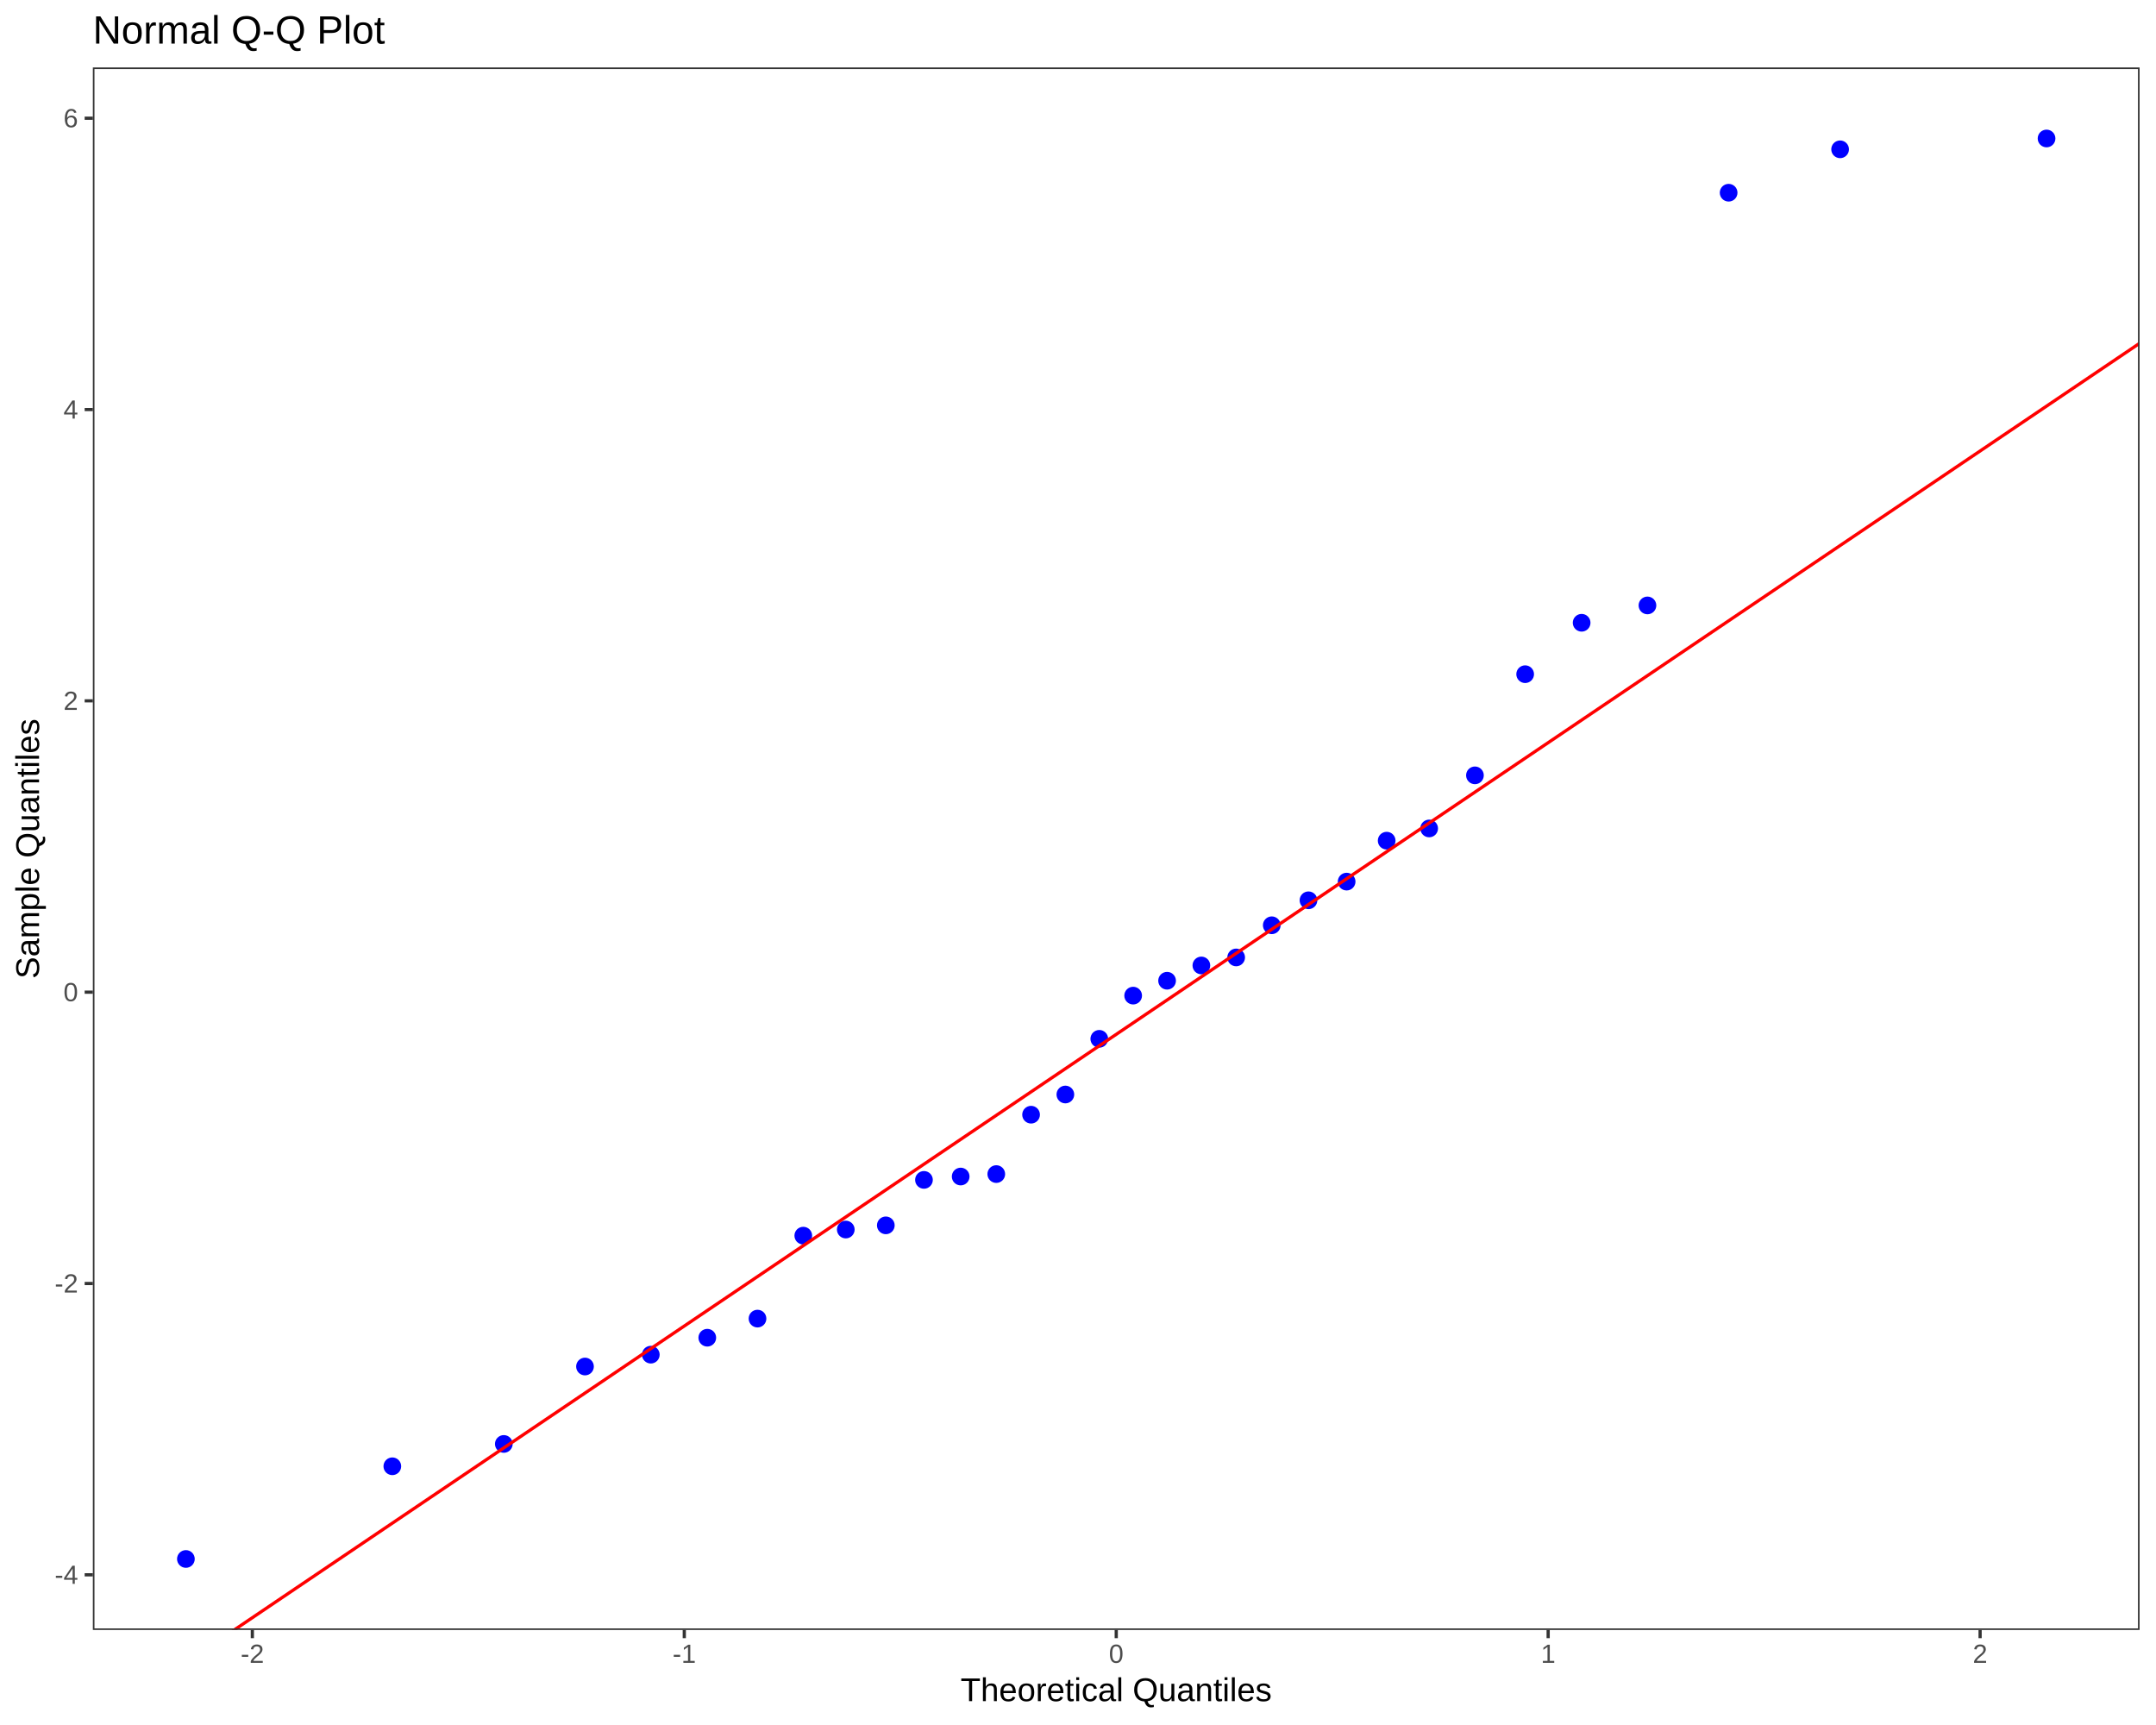
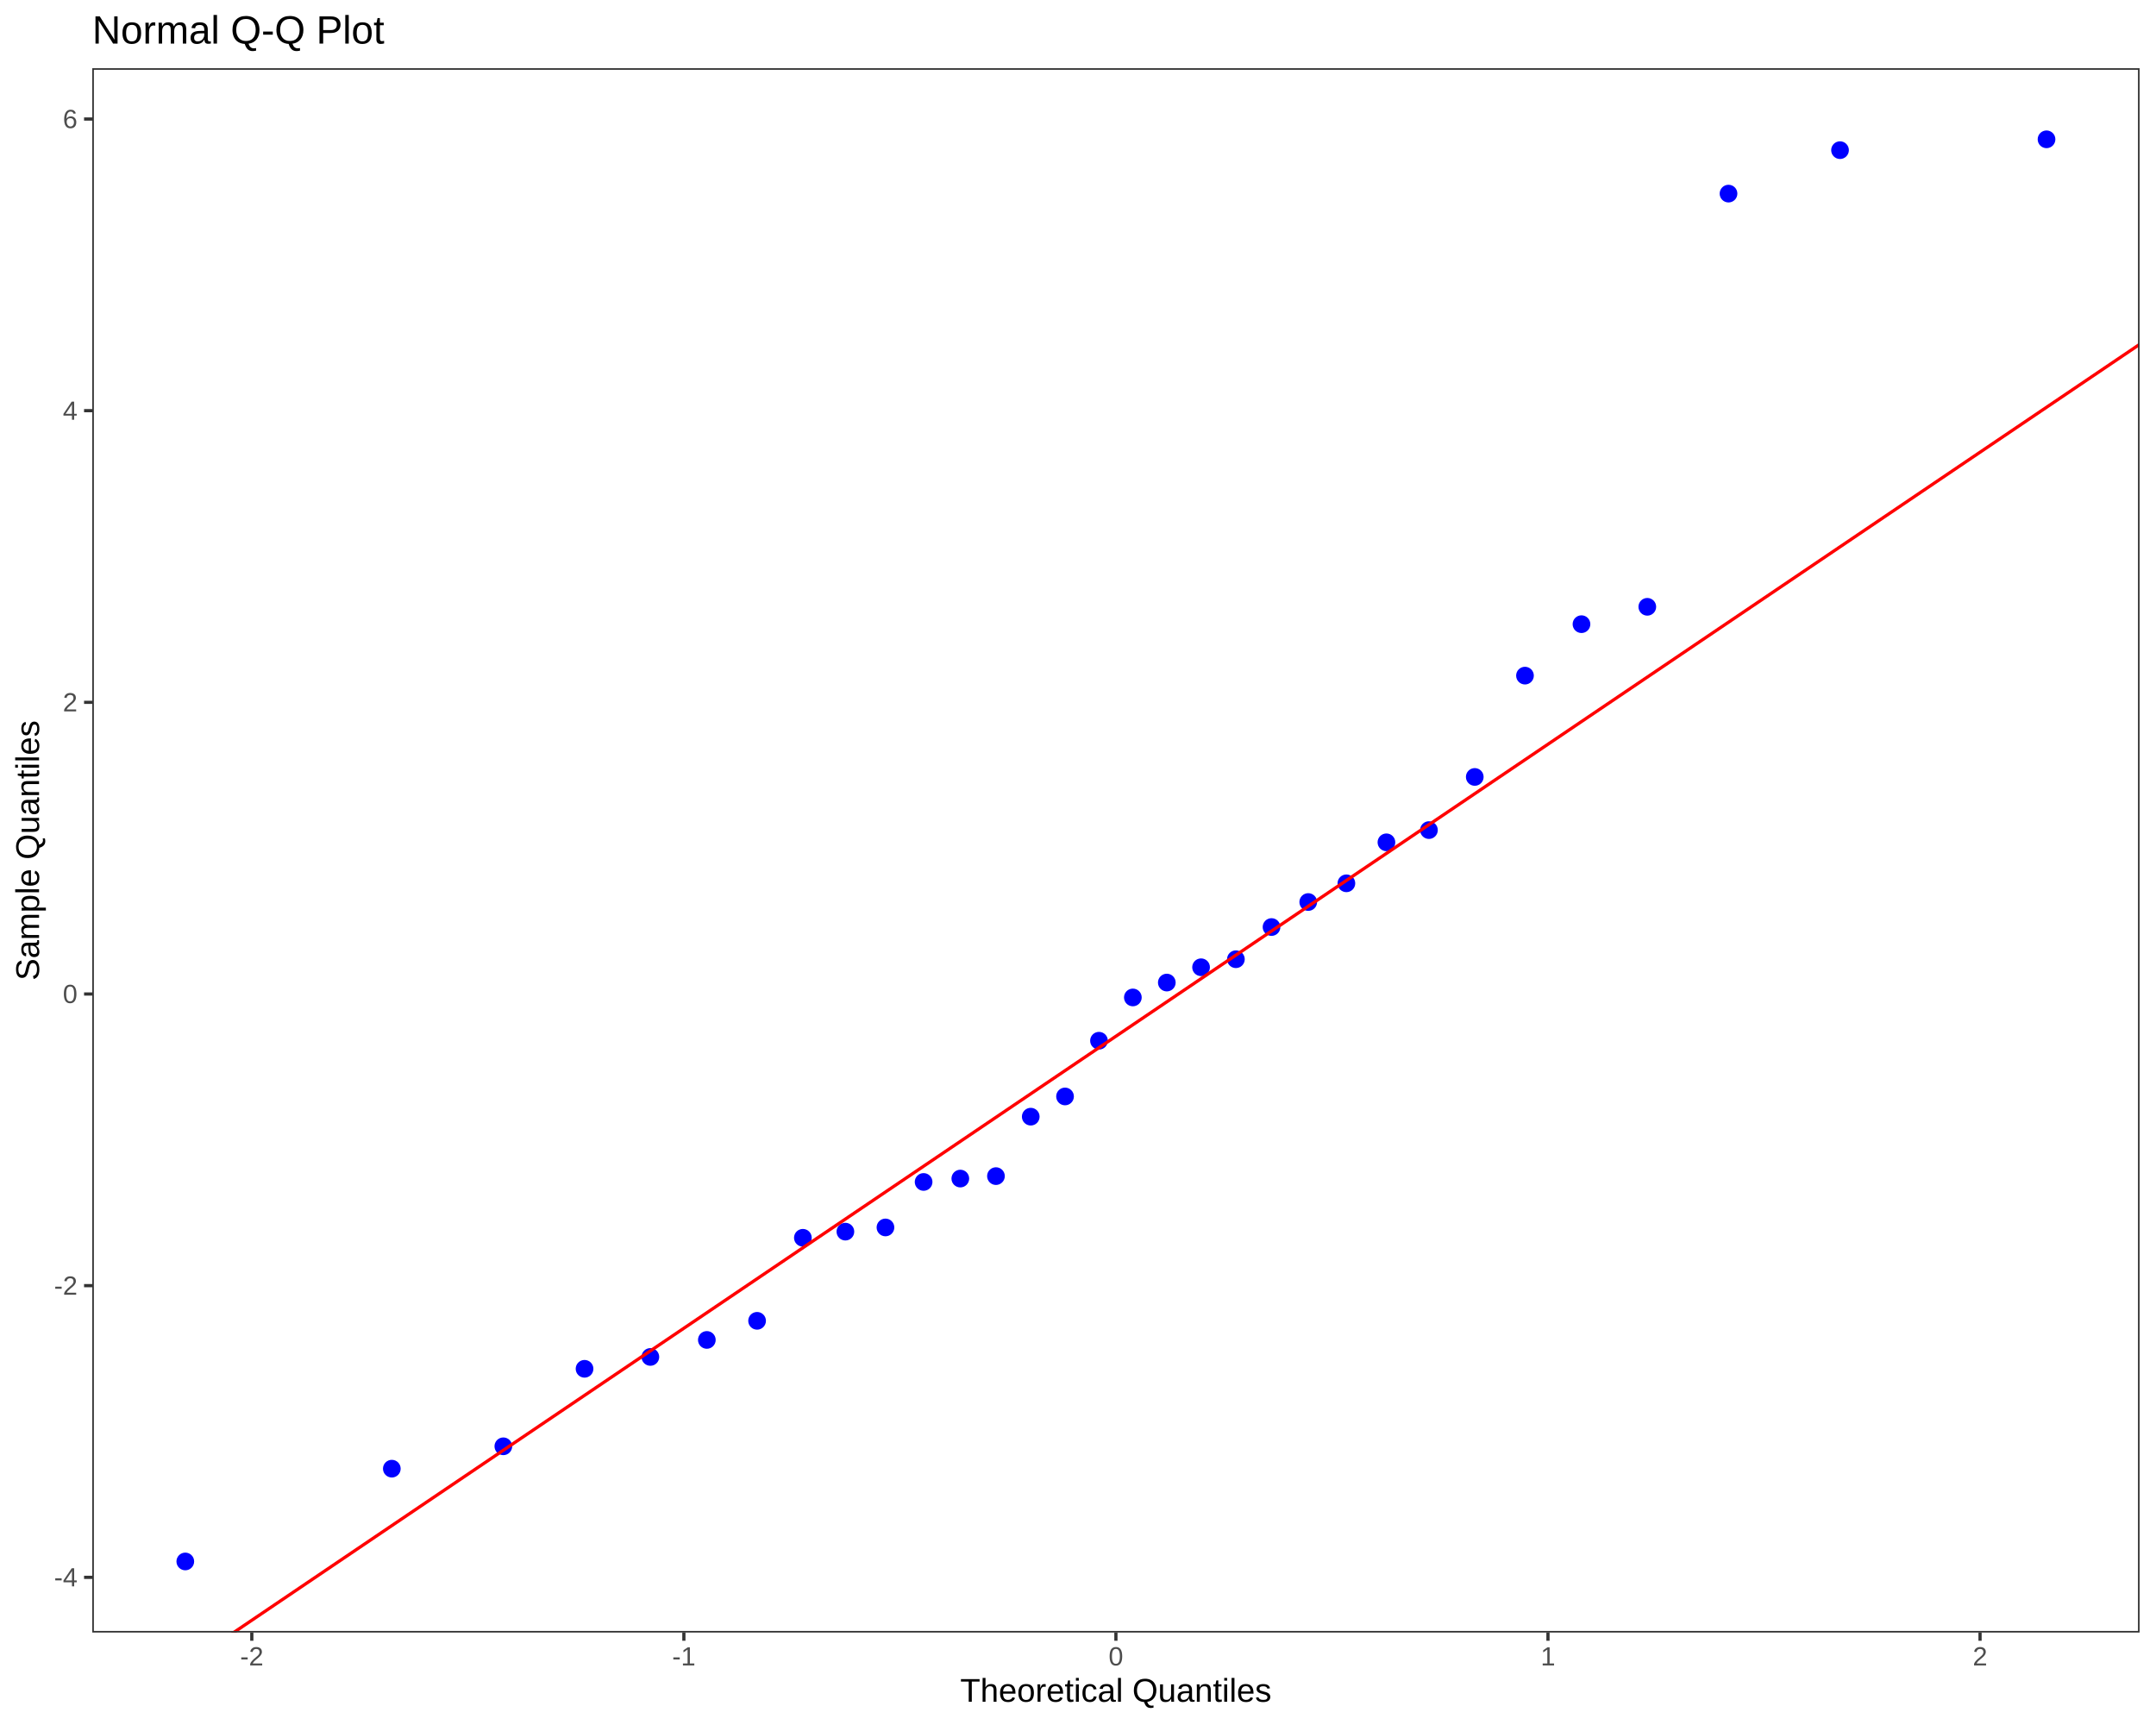
<svg xmlns="http://www.w3.org/2000/svg" viewBox="0 0 720.00 576.00">
  <defs>
    <style type="text/css">
    line, polyline, polygon, path, rect, circle {
      fill: none;
      stroke: #000000;
      stroke-linecap: round;
      stroke-linejoin: round;
      stroke-miterlimit: 10.00;
    }
  </style>
  </defs>
  <rect width="100%" height="100%" style="stroke: none; fill: #FFFFFF;" />
  <rect x="0.00" y="0.00" width="720.00" height="576.00" style="stroke-width: 1.07; stroke: #FFFFFF; fill: #FFFFFF;" />
  <defs>
-     <clipPath id="cpMzEuMDF8NzE0LjUyfDU0NC4yN3wyMi41Mg==">
-       <rect x="31.01" y="22.52" width="683.51" height="521.75" />
+     <clipPath id="cpMzAuODF8NzE0LjUyfDU0NS4xM3wyMi43Nw==">
+       <rect x="30.81" y="22.77" width="683.71" height="522.36" />
    </clipPath>
  </defs>
-   <rect x="31.01" y="22.52" width="683.51" height="521.75" style="stroke-width: 1.07; stroke: none; fill: #FFFFFF;" clip-path="url(#cpMzEuMDF8NzE0LjUyfDU0NC4yN3wyMi41Mg==)" />
-   <circle cx="62.08" cy="520.56" r="1.95pt" style="stroke-width: 0.71; stroke: #0000FF; fill: #0000FF;" clip-path="url(#cpMzEuMDF8NzE0LjUyfDU0NC4yN3wyMi41Mg==)" />
-   <circle cx="131.02" cy="489.61" r="1.95pt" style="stroke-width: 0.71; stroke: #0000FF; fill: #0000FF;" clip-path="url(#cpMzEuMDF8NzE0LjUyfDU0NC4yN3wyMi41Mg==)" />
-   <circle cx="168.25" cy="482.15" r="1.95pt" style="stroke-width: 0.71; stroke: #0000FF; fill: #0000FF;" clip-path="url(#cpMzEuMDF8NzE0LjUyfDU0NC4yN3wyMi41Mg==)" />
-   <circle cx="195.36" cy="456.30" r="1.95pt" style="stroke-width: 0.71; stroke: #0000FF; fill: #0000FF;" clip-path="url(#cpMzEuMDF8NzE0LjUyfDU0NC4yN3wyMi41Mg==)" />
-   <circle cx="217.34" cy="452.34" r="1.95pt" style="stroke-width: 0.71; stroke: #0000FF; fill: #0000FF;" clip-path="url(#cpMzEuMDF8NzE0LjUyfDU0NC4yN3wyMi41Mg==)" />
-   <circle cx="236.20" cy="446.68" r="1.95pt" style="stroke-width: 0.71; stroke: #0000FF; fill: #0000FF;" clip-path="url(#cpMzEuMDF8NzE0LjUyfDU0NC4yN3wyMi41Mg==)" />
-   <circle cx="252.97" cy="440.30" r="1.95pt" style="stroke-width: 0.71; stroke: #0000FF; fill: #0000FF;" clip-path="url(#cpMzEuMDF8NzE0LjUyfDU0NC4yN3wyMi41Mg==)" />
-   <circle cx="268.26" cy="412.60" r="1.95pt" style="stroke-width: 0.71; stroke: #0000FF; fill: #0000FF;" clip-path="url(#cpMzEuMDF8NzE0LjUyfDU0NC4yN3wyMi41Mg==)" />
-   <circle cx="282.45" cy="410.56" r="1.95pt" style="stroke-width: 0.71; stroke: #0000FF; fill: #0000FF;" clip-path="url(#cpMzEuMDF8NzE0LjUyfDU0NC4yN3wyMi41Mg==)" />
-   <circle cx="295.82" cy="409.16" r="1.95pt" style="stroke-width: 0.71; stroke: #0000FF; fill: #0000FF;" clip-path="url(#cpMzEuMDF8NzE0LjUyfDU0NC4yN3wyMi41Mg==)" />
-   <circle cx="308.56" cy="393.98" r="1.95pt" style="stroke-width: 0.71; stroke: #0000FF; fill: #0000FF;" clip-path="url(#cpMzEuMDF8NzE0LjUyfDU0NC4yN3wyMi41Mg==)" />
-   <circle cx="320.82" cy="392.86" r="1.95pt" style="stroke-width: 0.71; stroke: #0000FF; fill: #0000FF;" clip-path="url(#cpMzEuMDF8NzE0LjUyfDU0NC4yN3wyMi41Mg==)" />
-   <circle cx="332.71" cy="392.04" r="1.95pt" style="stroke-width: 0.71; stroke: #0000FF; fill: #0000FF;" clip-path="url(#cpMzEuMDF8NzE0LjUyfDU0NC4yN3wyMi41Mg==)" />
-   <circle cx="344.33" cy="372.21" r="1.95pt" style="stroke-width: 0.71; stroke: #0000FF; fill: #0000FF;" clip-path="url(#cpMzEuMDF8NzE0LjUyfDU0NC4yN3wyMi41Mg==)" />
-   <circle cx="355.78" cy="365.47" r="1.95pt" style="stroke-width: 0.71; stroke: #0000FF; fill: #0000FF;" clip-path="url(#cpMzEuMDF8NzE0LjUyfDU0NC4yN3wyMi41Mg==)" />
-   <circle cx="367.11" cy="346.88" r="1.95pt" style="stroke-width: 0.71; stroke: #0000FF; fill: #0000FF;" clip-path="url(#cpMzEuMDF8NzE0LjUyfDU0NC4yN3wyMi41Mg==)" />
-   <circle cx="378.42" cy="332.45" r="1.95pt" style="stroke-width: 0.71; stroke: #0000FF; fill: #0000FF;" clip-path="url(#cpMzEuMDF8NzE0LjUyfDU0NC4yN3wyMi41Mg==)" />
-   <circle cx="389.75" cy="327.48" r="1.95pt" style="stroke-width: 0.71; stroke: #0000FF; fill: #0000FF;" clip-path="url(#cpMzEuMDF8NzE0LjUyfDU0NC4yN3wyMi41Mg==)" />
-   <circle cx="401.20" cy="322.38" r="1.95pt" style="stroke-width: 0.71; stroke: #0000FF; fill: #0000FF;" clip-path="url(#cpMzEuMDF8NzE0LjUyfDU0NC4yN3wyMi41Mg==)" />
-   <circle cx="412.82" cy="319.70" r="1.95pt" style="stroke-width: 0.71; stroke: #0000FF; fill: #0000FF;" clip-path="url(#cpMzEuMDF8NzE0LjUyfDU0NC4yN3wyMi41Mg==)" />
-   <circle cx="424.71" cy="308.96" r="1.95pt" style="stroke-width: 0.71; stroke: #0000FF; fill: #0000FF;" clip-path="url(#cpMzEuMDF8NzE0LjUyfDU0NC4yN3wyMi41Mg==)" />
-   <circle cx="436.97" cy="300.62" r="1.95pt" style="stroke-width: 0.71; stroke: #0000FF; fill: #0000FF;" clip-path="url(#cpMzEuMDF8NzE0LjUyfDU0NC4yN3wyMi41Mg==)" />
-   <circle cx="449.71" cy="294.38" r="1.95pt" style="stroke-width: 0.71; stroke: #0000FF; fill: #0000FF;" clip-path="url(#cpMzEuMDF8NzE0LjUyfDU0NC4yN3wyMi41Mg==)" />
-   <circle cx="463.08" cy="280.71" r="1.95pt" style="stroke-width: 0.71; stroke: #0000FF; fill: #0000FF;" clip-path="url(#cpMzEuMDF8NzE0LjUyfDU0NC4yN3wyMi41Mg==)" />
-   <circle cx="477.27" cy="276.63" r="1.95pt" style="stroke-width: 0.71; stroke: #0000FF; fill: #0000FF;" clip-path="url(#cpMzEuMDF8NzE0LjUyfDU0NC4yN3wyMi41Mg==)" />
-   <circle cx="492.56" cy="258.90" r="1.95pt" style="stroke-width: 0.71; stroke: #0000FF; fill: #0000FF;" clip-path="url(#cpMzEuMDF8NzE0LjUyfDU0NC4yN3wyMi41Mg==)" />
-   <circle cx="509.33" cy="225.12" r="1.95pt" style="stroke-width: 0.71; stroke: #0000FF; fill: #0000FF;" clip-path="url(#cpMzEuMDF8NzE0LjUyfDU0NC4yN3wyMi41Mg==)" />
-   <circle cx="528.19" cy="207.95" r="1.95pt" style="stroke-width: 0.71; stroke: #0000FF; fill: #0000FF;" clip-path="url(#cpMzEuMDF8NzE0LjUyfDU0NC4yN3wyMi41Mg==)" />
-   <circle cx="550.17" cy="202.16" r="1.95pt" style="stroke-width: 0.71; stroke: #0000FF; fill: #0000FF;" clip-path="url(#cpMzEuMDF8NzE0LjUyfDU0NC4yN3wyMi41Mg==)" />
-   <circle cx="577.28" cy="64.35" r="1.95pt" style="stroke-width: 0.71; stroke: #0000FF; fill: #0000FF;" clip-path="url(#cpMzEuMDF8NzE0LjUyfDU0NC4yN3wyMi41Mg==)" />
-   <circle cx="614.51" cy="49.86" r="1.95pt" style="stroke-width: 0.71; stroke: #0000FF; fill: #0000FF;" clip-path="url(#cpMzEuMDF8NzE0LjUyfDU0NC4yN3wyMi41Mg==)" />
-   <circle cx="683.45" cy="46.24" r="1.95pt" style="stroke-width: 0.71; stroke: #0000FF; fill: #0000FF;" clip-path="url(#cpMzEuMDF8NzE0LjUyfDU0NC4yN3wyMi41Mg==)" />
-   <line x1="31.20" y1="576.00" x2="714.52" y2="114.63" style="stroke-width: 1.07; stroke: #FF0000; stroke-linecap: butt;" clip-path="url(#cpMzEuMDF8NzE0LjUyfDU0NC4yN3wyMi41Mg==)" />
-   <rect x="31.01" y="22.52" width="683.51" height="521.75" style="stroke-width: 1.07; stroke: #333333;" clip-path="url(#cpMzEuMDF8NzE0LjUyfDU0NC4yN3wyMi41Mg==)" />
+   <rect x="30.81" y="22.77" width="683.71" height="522.36" style="stroke-width: 1.07; stroke: none; fill: #FFFFFF;" clip-path="url(#cpMzAuODF8NzE0LjUyfDU0NS4xM3wyMi43Nw==)" />
+   <circle cx="61.88" cy="521.39" r="1.95pt" style="stroke-width: 0.71; stroke: #0000FF; fill: #0000FF;" clip-path="url(#cpMzAuODF8NzE0LjUyfDU0NS4xM3wyMi43Nw==)" />
+   <circle cx="130.85" cy="490.41" r="1.95pt" style="stroke-width: 0.71; stroke: #0000FF; fill: #0000FF;" clip-path="url(#cpMzAuODF8NzE0LjUyfDU0NS4xM3wyMi43Nw==)" />
+   <circle cx="168.09" cy="482.94" r="1.95pt" style="stroke-width: 0.71; stroke: #0000FF; fill: #0000FF;" clip-path="url(#cpMzAuODF8NzE0LjUyfDU0NS4xM3wyMi43Nw==)" />
+   <circle cx="195.21" cy="457.06" r="1.95pt" style="stroke-width: 0.71; stroke: #0000FF; fill: #0000FF;" clip-path="url(#cpMzAuODF8NzE0LjUyfDU0NS4xM3wyMi43Nw==)" />
+   <circle cx="217.19" cy="453.10" r="1.95pt" style="stroke-width: 0.71; stroke: #0000FF; fill: #0000FF;" clip-path="url(#cpMzAuODF8NzE0LjUyfDU0NS4xM3wyMi43Nw==)" />
+   <circle cx="236.05" cy="447.42" r="1.95pt" style="stroke-width: 0.71; stroke: #0000FF; fill: #0000FF;" clip-path="url(#cpMzAuODF8NzE0LjUyfDU0NS4xM3wyMi43Nw==)" />
+   <circle cx="252.83" cy="441.04" r="1.95pt" style="stroke-width: 0.71; stroke: #0000FF; fill: #0000FF;" clip-path="url(#cpMzAuODF8NzE0LjUyfDU0NS4xM3wyMi43Nw==)" />
+   <circle cx="268.12" cy="413.31" r="1.95pt" style="stroke-width: 0.71; stroke: #0000FF; fill: #0000FF;" clip-path="url(#cpMzAuODF8NzE0LjUyfDU0NS4xM3wyMi43Nw==)" />
+   <circle cx="282.32" cy="411.26" r="1.95pt" style="stroke-width: 0.71; stroke: #0000FF; fill: #0000FF;" clip-path="url(#cpMzAuODF8NzE0LjUyfDU0NS4xM3wyMi43Nw==)" />
+   <circle cx="295.70" cy="409.86" r="1.95pt" style="stroke-width: 0.71; stroke: #0000FF; fill: #0000FF;" clip-path="url(#cpMzAuODF8NzE0LjUyfDU0NS4xM3wyMi43Nw==)" />
+   <circle cx="308.44" cy="394.67" r="1.95pt" style="stroke-width: 0.71; stroke: #0000FF; fill: #0000FF;" clip-path="url(#cpMzAuODF8NzE0LjUyfDU0NS4xM3wyMi43Nw==)" />
+   <circle cx="320.70" cy="393.54" r="1.95pt" style="stroke-width: 0.71; stroke: #0000FF; fill: #0000FF;" clip-path="url(#cpMzAuODF8NzE0LjUyfDU0NS4xM3wyMi43Nw==)" />
+   <circle cx="332.60" cy="392.72" r="1.95pt" style="stroke-width: 0.71; stroke: #0000FF; fill: #0000FF;" clip-path="url(#cpMzAuODF8NzE0LjUyfDU0NS4xM3wyMi43Nw==)" />
+   <circle cx="344.22" cy="372.87" r="1.95pt" style="stroke-width: 0.71; stroke: #0000FF; fill: #0000FF;" clip-path="url(#cpMzAuODF8NzE0LjUyfDU0NS4xM3wyMi43Nw==)" />
+   <circle cx="355.67" cy="366.12" r="1.95pt" style="stroke-width: 0.71; stroke: #0000FF; fill: #0000FF;" clip-path="url(#cpMzAuODF8NzE0LjUyfDU0NS4xM3wyMi43Nw==)" />
+   <circle cx="367.01" cy="347.51" r="1.95pt" style="stroke-width: 0.71; stroke: #0000FF; fill: #0000FF;" clip-path="url(#cpMzAuODF8NzE0LjUyfDU0NS4xM3wyMi43Nw==)" />
+   <circle cx="378.32" cy="333.06" r="1.95pt" style="stroke-width: 0.71; stroke: #0000FF; fill: #0000FF;" clip-path="url(#cpMzAuODF8NzE0LjUyfDU0NS4xM3wyMi43Nw==)" />
+   <circle cx="389.66" cy="328.09" r="1.95pt" style="stroke-width: 0.71; stroke: #0000FF; fill: #0000FF;" clip-path="url(#cpMzAuODF8NzE0LjUyfDU0NS4xM3wyMi43Nw==)" />
+   <circle cx="401.10" cy="322.98" r="1.95pt" style="stroke-width: 0.71; stroke: #0000FF; fill: #0000FF;" clip-path="url(#cpMzAuODF8NzE0LjUyfDU0NS4xM3wyMi43Nw==)" />
+   <circle cx="412.73" cy="320.30" r="1.95pt" style="stroke-width: 0.71; stroke: #0000FF; fill: #0000FF;" clip-path="url(#cpMzAuODF8NzE0LjUyfDU0NS4xM3wyMi43Nw==)" />
+   <circle cx="424.63" cy="309.55" r="1.95pt" style="stroke-width: 0.71; stroke: #0000FF; fill: #0000FF;" clip-path="url(#cpMzAuODF8NzE0LjUyfDU0NS4xM3wyMi43Nw==)" />
+   <circle cx="436.89" cy="301.20" r="1.95pt" style="stroke-width: 0.71; stroke: #0000FF; fill: #0000FF;" clip-path="url(#cpMzAuODF8NzE0LjUyfDU0NS4xM3wyMi43Nw==)" />
+   <circle cx="449.63" cy="294.95" r="1.95pt" style="stroke-width: 0.71; stroke: #0000FF; fill: #0000FF;" clip-path="url(#cpMzAuODF8NzE0LjUyfDU0NS4xM3wyMi43Nw==)" />
+   <circle cx="463.00" cy="281.26" r="1.95pt" style="stroke-width: 0.71; stroke: #0000FF; fill: #0000FF;" clip-path="url(#cpMzAuODF8NzE0LjUyfDU0NS4xM3wyMi43Nw==)" />
+   <circle cx="477.20" cy="277.18" r="1.95pt" style="stroke-width: 0.71; stroke: #0000FF; fill: #0000FF;" clip-path="url(#cpMzAuODF8NzE0LjUyfDU0NS4xM3wyMi43Nw==)" />
+   <circle cx="492.50" cy="259.43" r="1.95pt" style="stroke-width: 0.71; stroke: #0000FF; fill: #0000FF;" clip-path="url(#cpMzAuODF8NzE0LjUyfDU0NS4xM3wyMi43Nw==)" />
+   <circle cx="509.27" cy="225.60" r="1.95pt" style="stroke-width: 0.71; stroke: #0000FF; fill: #0000FF;" clip-path="url(#cpMzAuODF8NzE0LjUyfDU0NS4xM3wyMi43Nw==)" />
+   <circle cx="528.14" cy="208.42" r="1.95pt" style="stroke-width: 0.71; stroke: #0000FF; fill: #0000FF;" clip-path="url(#cpMzAuODF8NzE0LjUyfDU0NS4xM3wyMi43Nw==)" />
+   <circle cx="550.12" cy="202.62" r="1.95pt" style="stroke-width: 0.71; stroke: #0000FF; fill: #0000FF;" clip-path="url(#cpMzAuODF8NzE0LjUyfDU0NS4xM3wyMi43Nw==)" />
+   <circle cx="577.24" cy="64.65" r="1.95pt" style="stroke-width: 0.71; stroke: #0000FF; fill: #0000FF;" clip-path="url(#cpMzAuODF8NzE0LjUyfDU0NS4xM3wyMi43Nw==)" />
+   <circle cx="614.48" cy="50.14" r="1.95pt" style="stroke-width: 0.71; stroke: #0000FF; fill: #0000FF;" clip-path="url(#cpMzAuODF8NzE0LjUyfDU0NS4xM3wyMi43Nw==)" />
+   <circle cx="683.44" cy="46.52" r="1.95pt" style="stroke-width: 0.71; stroke: #0000FF; fill: #0000FF;" clip-path="url(#cpMzAuODF8NzE0LjUyfDU0NS4xM3wyMi43Nw==)" />
+   <line x1="32.33" y1="576.00" x2="714.52" y2="114.99" style="stroke-width: 1.07; stroke: #FF0000; stroke-linecap: butt;" clip-path="url(#cpMzAuODF8NzE0LjUyfDU0NS4xM3wyMi43Nw==)" />
+   <rect x="30.81" y="22.77" width="683.71" height="522.36" style="stroke-width: 1.07; stroke: #333333;" clip-path="url(#cpMzAuODF8NzE0LjUyfDU0NS4xM3wyMi43Nw==)" />
  <defs>
    <clipPath id="cpMC4wMHw3MjAuMDB8NTc2LjAwfDAuMDA=">
      <rect x="0.00" y="0.00" width="720.00" height="576.00" />
    </clipPath>
  </defs>
  <g clip-path="url(#cpMC4wMHw3MjAuMDB8NTc2LjAwfDAuMDA=)">
-     <text x="18.27" y="528.87" style="font-size: 8.80px; fill: #4D4D4D; font-family: Liberation Sans;" textLength="7.81px" lengthAdjust="spacingAndGlyphs">-4</text>
+     <text x="18.06" y="529.71" style="font-size: 8.80px; fill: #4D4D4D; font-family: Liberation Sans;" textLength="7.81px" lengthAdjust="spacingAndGlyphs">-4</text>
  </g>
  <g clip-path="url(#cpMC4wMHw3MjAuMDB8NTc2LjAwfDAuMDA=)">
-     <text x="18.27" y="431.60" style="font-size: 8.80px; fill: #4D4D4D; font-family: Liberation Sans;" textLength="7.81px" lengthAdjust="spacingAndGlyphs">-2</text>
+     <text x="18.06" y="432.32" style="font-size: 8.80px; fill: #4D4D4D; font-family: Liberation Sans;" textLength="7.81px" lengthAdjust="spacingAndGlyphs">-2</text>
  </g>
  <g clip-path="url(#cpMC4wMHw3MjAuMDB8NTc2LjAwfDAuMDA=)">
-     <text x="21.19" y="334.32" style="font-size: 8.80px; fill: #4D4D4D; font-family: Liberation Sans;" textLength="4.89px" lengthAdjust="spacingAndGlyphs">0</text>
+     <text x="20.98" y="334.93" style="font-size: 8.80px; fill: #4D4D4D; font-family: Liberation Sans;" textLength="4.89px" lengthAdjust="spacingAndGlyphs">0</text>
  </g>
  <g clip-path="url(#cpMC4wMHw3MjAuMDB8NTc2LjAwfDAuMDA=)">
-     <text x="21.19" y="237.05" style="font-size: 8.80px; fill: #4D4D4D; font-family: Liberation Sans;" textLength="4.89px" lengthAdjust="spacingAndGlyphs">2</text>
+     <text x="20.98" y="237.54" style="font-size: 8.80px; fill: #4D4D4D; font-family: Liberation Sans;" textLength="4.89px" lengthAdjust="spacingAndGlyphs">2</text>
  </g>
  <g clip-path="url(#cpMC4wMHw3MjAuMDB8NTc2LjAwfDAuMDA=)">
-     <text x="21.19" y="139.77" style="font-size: 8.80px; fill: #4D4D4D; font-family: Liberation Sans;" textLength="4.89px" lengthAdjust="spacingAndGlyphs">4</text>
+     <text x="20.98" y="140.16" style="font-size: 8.80px; fill: #4D4D4D; font-family: Liberation Sans;" textLength="4.89px" lengthAdjust="spacingAndGlyphs">4</text>
  </g>
  <g clip-path="url(#cpMC4wMHw3MjAuMDB8NTc2LjAwfDAuMDA=)">
-     <text x="21.19" y="42.50" style="font-size: 8.80px; fill: #4D4D4D; font-family: Liberation Sans;" textLength="4.89px" lengthAdjust="spacingAndGlyphs">6</text>
+     <text x="20.98" y="42.77" style="font-size: 8.80px; fill: #4D4D4D; font-family: Liberation Sans;" textLength="4.89px" lengthAdjust="spacingAndGlyphs">6</text>
  </g>
-   <polyline points="28.27,525.85 31.01,525.85 " style="stroke-width: 1.07; stroke: #333333; stroke-linecap: butt;" clip-path="url(#cpMC4wMHw3MjAuMDB8NTc2LjAwfDAuMDA=)" />
-   <polyline points="28.27,428.58 31.01,428.58 " style="stroke-width: 1.07; stroke: #333333; stroke-linecap: butt;" clip-path="url(#cpMC4wMHw3MjAuMDB8NTc2LjAwfDAuMDA=)" />
-   <polyline points="28.27,331.30 31.01,331.30 " style="stroke-width: 1.07; stroke: #333333; stroke-linecap: butt;" clip-path="url(#cpMC4wMHw3MjAuMDB8NTc2LjAwfDAuMDA=)" />
-   <polyline points="28.27,234.02 31.01,234.02 " style="stroke-width: 1.07; stroke: #333333; stroke-linecap: butt;" clip-path="url(#cpMC4wMHw3MjAuMDB8NTc2LjAwfDAuMDA=)" />
-   <polyline points="28.27,136.75 31.01,136.75 " style="stroke-width: 1.07; stroke: #333333; stroke-linecap: butt;" clip-path="url(#cpMC4wMHw3MjAuMDB8NTc2LjAwfDAuMDA=)" />
-   <polyline points="28.27,39.47 31.01,39.47 " style="stroke-width: 1.07; stroke: #333333; stroke-linecap: butt;" clip-path="url(#cpMC4wMHw3MjAuMDB8NTc2LjAwfDAuMDA=)" />
-   <polyline points="84.27,547.01 84.27,544.27 " style="stroke-width: 1.07; stroke: #333333; stroke-linecap: butt;" clip-path="url(#cpMC4wMHw3MjAuMDB8NTc2LjAwfDAuMDA=)" />
-   <polyline points="228.52,547.01 228.52,544.27 " style="stroke-width: 1.07; stroke: #333333; stroke-linecap: butt;" clip-path="url(#cpMC4wMHw3MjAuMDB8NTc2LjAwfDAuMDA=)" />
-   <polyline points="372.77,547.01 372.77,544.27 " style="stroke-width: 1.07; stroke: #333333; stroke-linecap: butt;" clip-path="url(#cpMC4wMHw3MjAuMDB8NTc2LjAwfDAuMDA=)" />
-   <polyline points="517.01,547.01 517.01,544.27 " style="stroke-width: 1.07; stroke: #333333; stroke-linecap: butt;" clip-path="url(#cpMC4wMHw3MjAuMDB8NTc2LjAwfDAuMDA=)" />
-   <polyline points="661.26,547.01 661.26,544.27 " style="stroke-width: 1.07; stroke: #333333; stroke-linecap: butt;" clip-path="url(#cpMC4wMHw3MjAuMDB8NTc2LjAwfDAuMDA=)" />
+   <polyline points="28.07,526.69 30.81,526.69 " style="stroke-width: 1.07; stroke: #333333; stroke-linecap: butt;" clip-path="url(#cpMC4wMHw3MjAuMDB8NTc2LjAwfDAuMDA=)" />
+   <polyline points="28.07,429.30 30.81,429.30 " style="stroke-width: 1.07; stroke: #333333; stroke-linecap: butt;" clip-path="url(#cpMC4wMHw3MjAuMDB8NTc2LjAwfDAuMDA=)" />
+   <polyline points="28.07,331.91 30.81,331.91 " style="stroke-width: 1.07; stroke: #333333; stroke-linecap: butt;" clip-path="url(#cpMC4wMHw3MjAuMDB8NTc2LjAwfDAuMDA=)" />
+   <polyline points="28.07,234.52 30.81,234.52 " style="stroke-width: 1.07; stroke: #333333; stroke-linecap: butt;" clip-path="url(#cpMC4wMHw3MjAuMDB8NTc2LjAwfDAuMDA=)" />
+   <polyline points="28.07,137.13 30.81,137.13 " style="stroke-width: 1.07; stroke: #333333; stroke-linecap: butt;" clip-path="url(#cpMC4wMHw3MjAuMDB8NTc2LjAwfDAuMDA=)" />
+   <polyline points="28.07,39.74 30.81,39.74 " style="stroke-width: 1.07; stroke: #333333; stroke-linecap: butt;" clip-path="url(#cpMC4wMHw3MjAuMDB8NTc2LjAwfDAuMDA=)" />
+   <polyline points="84.09,547.87 84.09,545.13 " style="stroke-width: 1.07; stroke: #333333; stroke-linecap: butt;" clip-path="url(#cpMC4wMHw3MjAuMDB8NTc2LjAwfDAuMDA=)" />
+   <polyline points="228.38,547.87 228.38,545.13 " style="stroke-width: 1.07; stroke: #333333; stroke-linecap: butt;" clip-path="url(#cpMC4wMHw3MjAuMDB8NTc2LjAwfDAuMDA=)" />
+   <polyline points="372.66,547.87 372.66,545.13 " style="stroke-width: 1.07; stroke: #333333; stroke-linecap: butt;" clip-path="url(#cpMC4wMHw3MjAuMDB8NTc2LjAwfDAuMDA=)" />
+   <polyline points="516.95,547.87 516.95,545.13 " style="stroke-width: 1.07; stroke: #333333; stroke-linecap: butt;" clip-path="url(#cpMC4wMHw3MjAuMDB8NTc2LjAwfDAuMDA=)" />
+   <polyline points="661.24,547.87 661.24,545.13 " style="stroke-width: 1.07; stroke: #333333; stroke-linecap: butt;" clip-path="url(#cpMC4wMHw3MjAuMDB8NTc2LjAwfDAuMDA=)" />
  <g clip-path="url(#cpMC4wMHw3MjAuMDB8NTc2LjAwfDAuMDA=)">
-     <text x="80.37" y="555.25" style="font-size: 8.80px; fill: #4D4D4D; font-family: Liberation Sans;" textLength="7.81px" lengthAdjust="spacingAndGlyphs">-2</text>
+     <text x="80.18" y="556.11" style="font-size: 8.80px; fill: #4D4D4D; font-family: Liberation Sans;" textLength="7.81px" lengthAdjust="spacingAndGlyphs">-2</text>
  </g>
  <g clip-path="url(#cpMC4wMHw3MjAuMDB8NTc2LjAwfDAuMDA=)">
-     <text x="224.61" y="555.25" style="font-size: 8.80px; fill: #4D4D4D; font-family: Liberation Sans;" textLength="7.81px" lengthAdjust="spacingAndGlyphs">-1</text>
+     <text x="224.47" y="556.11" style="font-size: 8.80px; fill: #4D4D4D; font-family: Liberation Sans;" textLength="7.81px" lengthAdjust="spacingAndGlyphs">-1</text>
  </g>
  <g clip-path="url(#cpMC4wMHw3MjAuMDB8NTc2LjAwfDAuMDA=)">
-     <text x="370.32" y="555.25" style="font-size: 8.80px; fill: #4D4D4D; font-family: Liberation Sans;" textLength="4.89px" lengthAdjust="spacingAndGlyphs">0</text>
+     <text x="370.22" y="556.11" style="font-size: 8.80px; fill: #4D4D4D; font-family: Liberation Sans;" textLength="4.89px" lengthAdjust="spacingAndGlyphs">0</text>
  </g>
  <g clip-path="url(#cpMC4wMHw3MjAuMDB8NTc2LjAwfDAuMDA=)">
-     <text x="514.57" y="555.25" style="font-size: 8.80px; fill: #4D4D4D; font-family: Liberation Sans;" textLength="4.89px" lengthAdjust="spacingAndGlyphs">1</text>
+     <text x="514.51" y="556.11" style="font-size: 8.80px; fill: #4D4D4D; font-family: Liberation Sans;" textLength="4.89px" lengthAdjust="spacingAndGlyphs">1</text>
  </g>
  <g clip-path="url(#cpMC4wMHw3MjAuMDB8NTc2LjAwfDAuMDA=)">
-     <text x="658.81" y="555.25" style="font-size: 8.80px; fill: #4D4D4D; font-family: Liberation Sans;" textLength="4.89px" lengthAdjust="spacingAndGlyphs">2</text>
+     <text x="658.80" y="556.11" style="font-size: 8.80px; fill: #4D4D4D; font-family: Liberation Sans;" textLength="4.89px" lengthAdjust="spacingAndGlyphs">2</text>
  </g>
  <g clip-path="url(#cpMC4wMHw3MjAuMDB8NTc2LjAwfDAuMDA=)">
-     <text x="320.77" y="568.04" style="font-size: 11.00px; font-family: Liberation Sans;" textLength="104.00px" lengthAdjust="spacingAndGlyphs">Theoretical Quantiles</text>
+     <text x="320.66" y="568.24" style="font-size: 11.00px; font-family: Liberation Sans;" textLength="104.00px" lengthAdjust="spacingAndGlyphs">Theoretical Quantiles</text>
  </g>
  <g clip-path="url(#cpMC4wMHw3MjAuMDB8NTc2LjAwfDAuMDA=)">
-     <text transform="translate(13.04,326.83) rotate(-90)" style="font-size: 11.00px; font-family: Liberation Sans;" textLength="86.88px" lengthAdjust="spacingAndGlyphs">Sample Quantiles</text>
+     <text transform="translate(13.04,327.39) rotate(-90)" style="font-size: 11.00px; font-family: Liberation Sans;" textLength="86.88px" lengthAdjust="spacingAndGlyphs">Sample Quantiles</text>
  </g>
  <g clip-path="url(#cpMC4wMHw3MjAuMDB8NTc2LjAwfDAuMDA=)">
-     <text x="31.01" y="14.56" style="font-size: 13.20px; font-family: Liberation Sans;" textLength="97.42px" lengthAdjust="spacingAndGlyphs">Normal Q-Q Plot</text>
+     <text x="30.81" y="14.56" style="font-size: 13.20px; font-family: Liberation Sans;" textLength="97.42px" lengthAdjust="spacingAndGlyphs">Normal Q-Q Plot</text>
  </g>
</svg>
